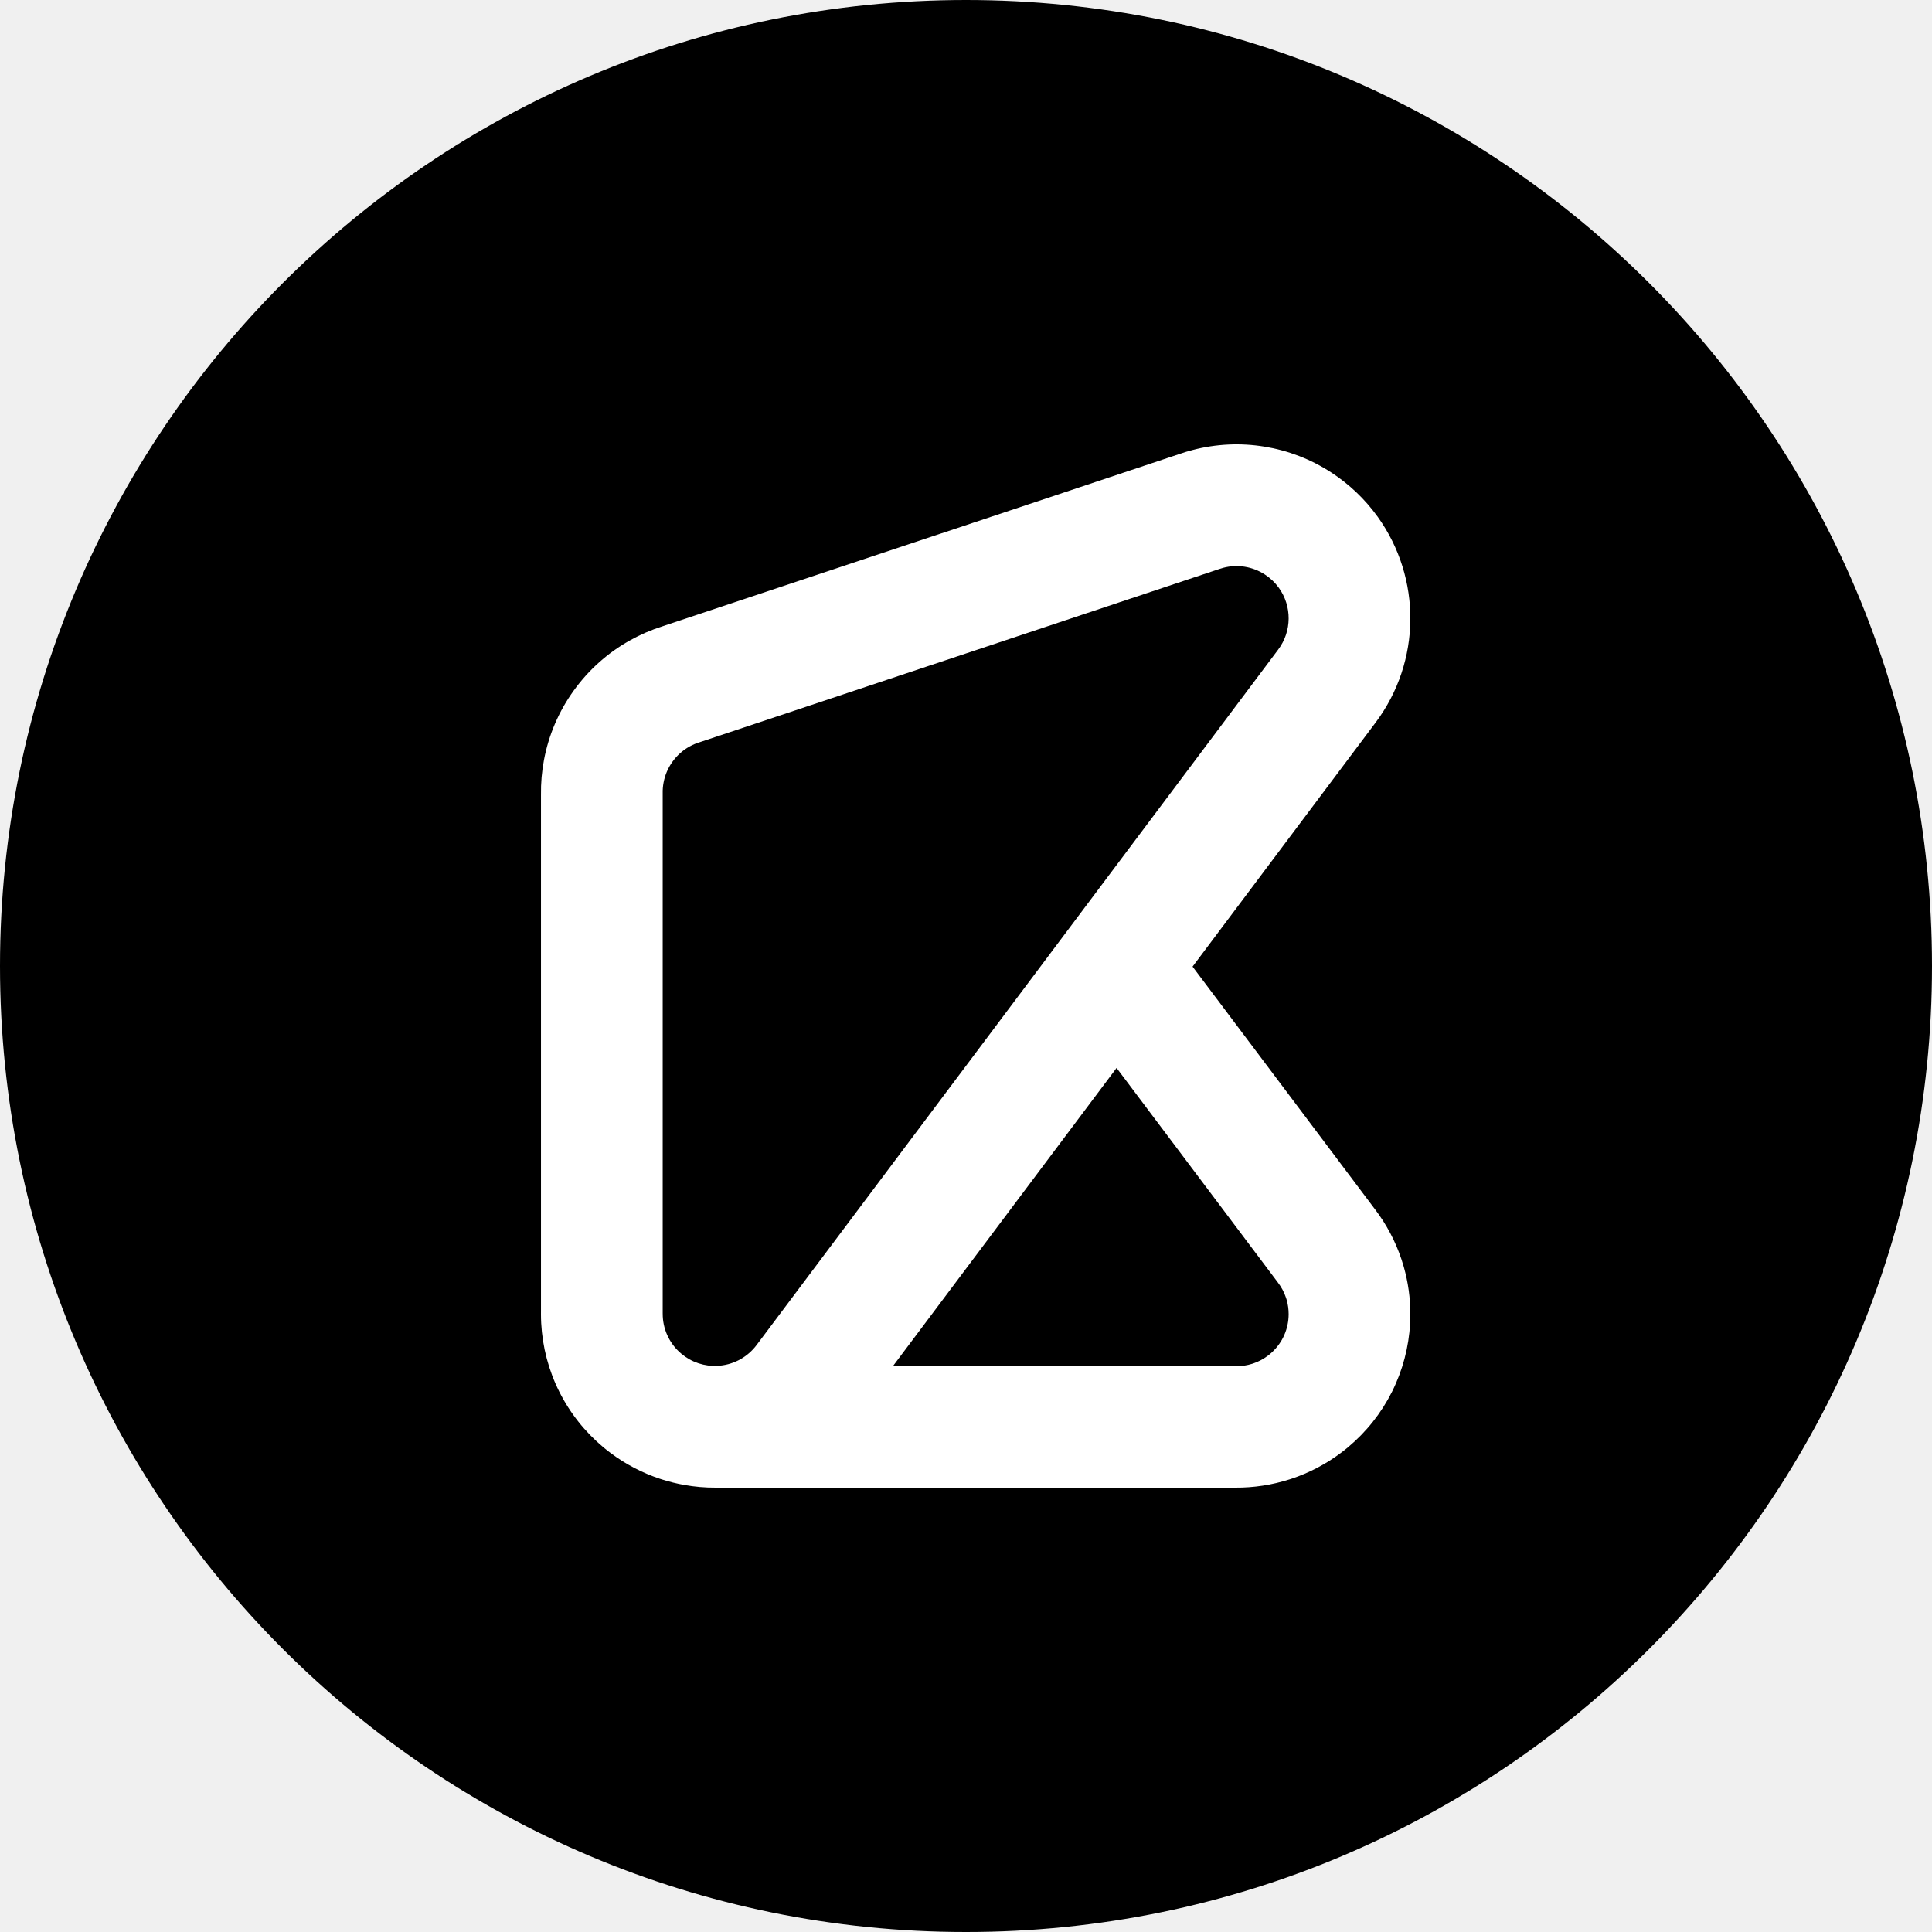
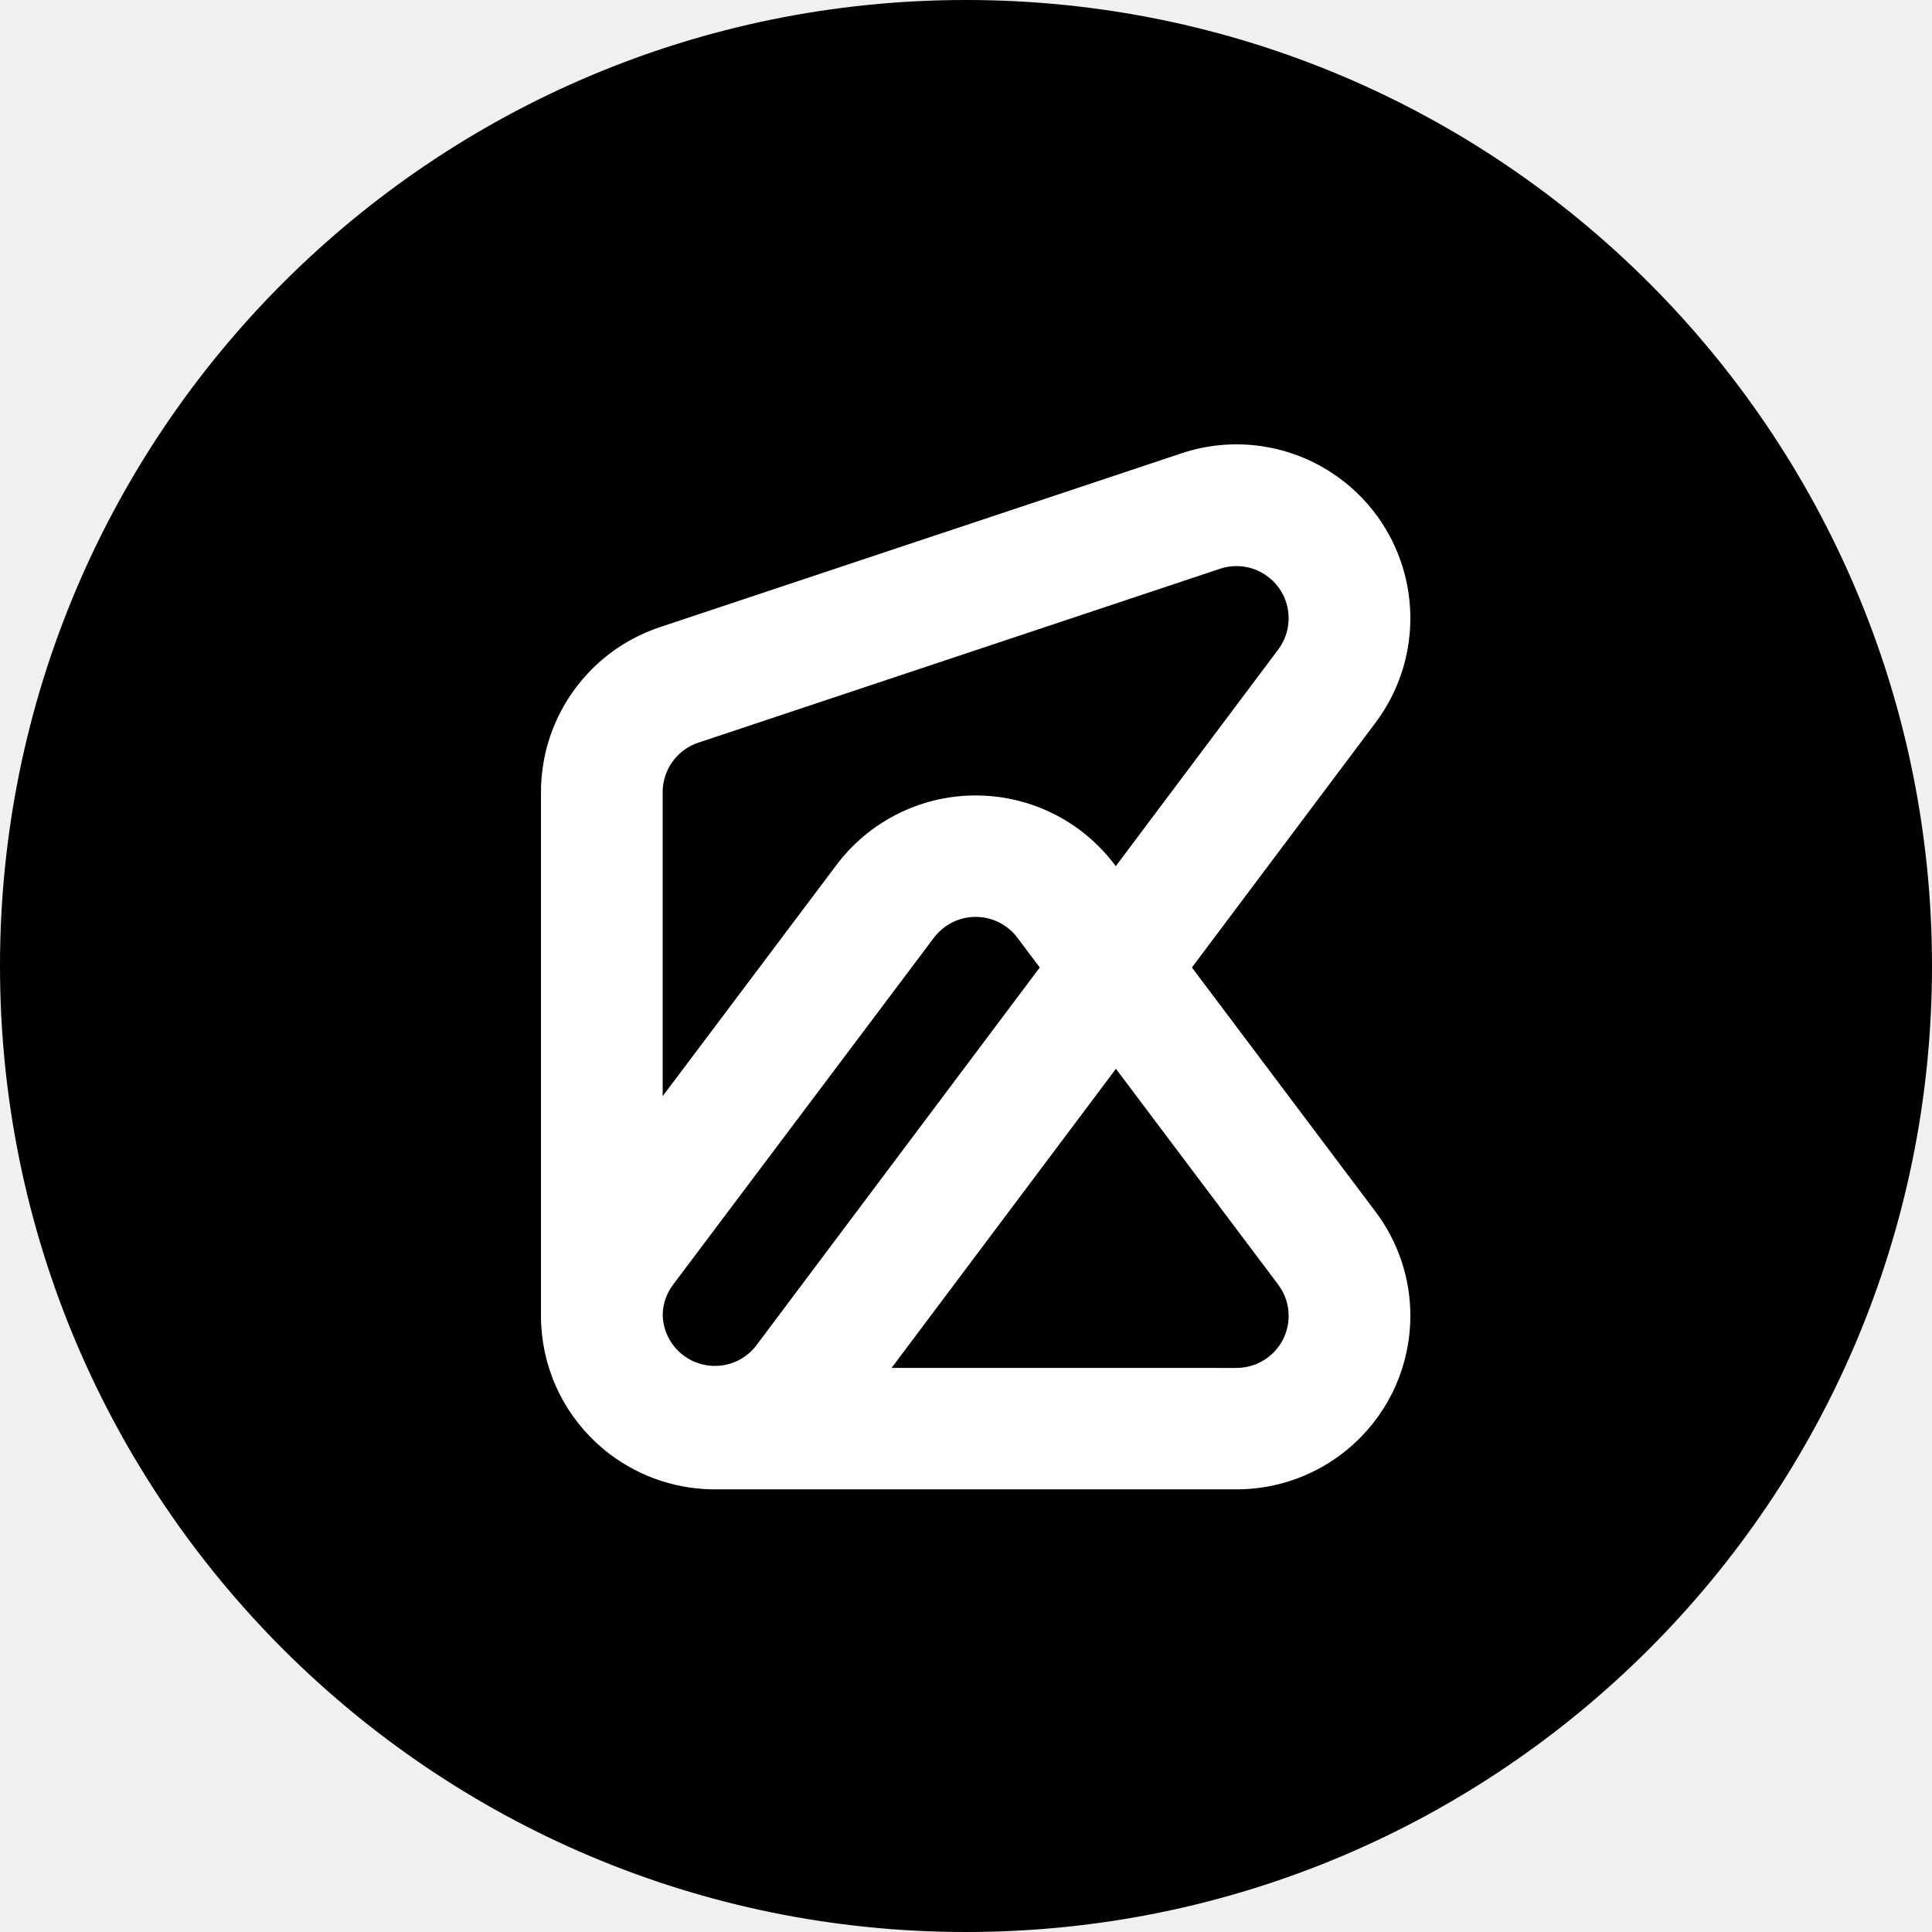
<svg xmlns="http://www.w3.org/2000/svg" width="100" height="100" viewBox="0 0 100 100" fill="none">
  <circle cx="50" cy="50" r="50" fill="black" />
-   <path fill-rule="evenodd" clip-rule="evenodd" d="M61.069 23.492C61.288 23.416 61.51 23.349 61.728 23.293C62.951 22.973 64.215 22.917 65.438 23.116C66.669 23.315 67.85 23.768 68.903 24.454C69.835 25.059 70.649 25.833 71.301 26.737L71.317 26.759C73.587 29.928 73.573 34.237 71.2 37.401L61.727 50.032L71.161 62.581C71.759 63.364 72.226 64.242 72.539 65.18C72.584 65.313 72.625 65.448 72.664 65.585C72.886 66.373 73 67.192 73 68.02C73 68.176 72.996 68.331 72.988 68.492C72.922 69.722 72.605 70.928 72.049 72.04C71.495 73.144 70.718 74.121 69.766 74.915C69.647 75.014 69.525 75.11 69.4 75.204C68.62 75.787 67.759 76.236 66.846 76.54L66.846 76.54L66.811 76.551L66.799 76.555L66.753 76.57C65.84 76.863 64.89 77.006 63.936 77H37.064L37.055 77C37.056 77 37.057 77 37.058 77C36.503 77.004 35.95 76.956 35.404 76.858C35.416 76.86 35.428 76.862 35.44 76.864C35.037 76.794 34.638 76.695 34.245 76.57L34.19 76.552L34.155 76.54L34.154 76.54L34.153 76.54C33.241 76.236 32.38 75.787 31.6 75.204C31.475 75.11 31.353 75.014 31.229 74.911C30.282 74.121 29.505 73.144 28.948 72.033C28.395 70.928 28.078 69.722 28.012 68.486C28.004 68.331 28 68.176 28 68.02C28 67.971 28 67.921 28.001 67.872L28.001 41.148C27.991 40.536 28.044 39.926 28.156 39.335C28.401 38.029 28.931 36.803 29.698 35.742C30.466 34.673 31.462 33.782 32.616 33.141C33.148 32.843 33.711 32.6 34.295 32.416L61.069 23.492ZM46.215 70.715L63.972 70.715C64.263 70.718 64.551 70.674 64.827 70.586L64.853 70.577L64.854 70.577C65.126 70.487 65.384 70.352 65.62 70.175C65.658 70.147 65.695 70.117 65.73 70.089C66.016 69.85 66.25 69.555 66.415 69.227C66.581 68.895 66.677 68.531 66.696 68.163C66.699 68.116 66.7 68.068 66.7 68.02C66.7 67.769 66.666 67.523 66.6 67.288C66.588 67.248 66.576 67.208 66.562 67.168C66.468 66.885 66.327 66.621 66.133 66.368L57.794 55.276L46.215 70.715ZM66.196 30.429L66.191 30.422C65.996 30.151 65.752 29.92 65.47 29.737C65.152 29.53 64.801 29.395 64.431 29.335C64.064 29.275 63.688 29.292 63.318 29.389C63.247 29.407 63.177 29.428 63.085 29.46L36.246 38.407L36.206 38.42C36.026 38.475 35.852 38.549 35.684 38.643C35.339 38.835 35.042 39.101 34.81 39.423C34.579 39.743 34.421 40.109 34.347 40.501C34.312 40.686 34.296 40.874 34.301 41.063L34.301 41.105L34.301 67.971C34.3 68.024 34.302 68.081 34.305 68.142C34.324 68.518 34.42 68.877 34.586 69.209C34.75 69.538 34.981 69.831 35.271 70.073C35.53 70.29 35.827 70.456 36.147 70.562L36.158 70.566C36.474 70.67 36.808 70.714 37.141 70.696C37.513 70.677 37.878 70.581 38.208 70.416C38.54 70.25 38.835 70.016 39.072 69.732C39.103 69.695 39.132 69.658 39.161 69.62L66.16 33.621C66.872 32.672 66.876 31.378 66.196 30.429Z" fill="white" />
+   <path fill-rule="evenodd" clip-rule="evenodd" d="M61.069 23.492C61.288 23.416 61.51 23.349 61.728 23.293C62.951 22.973 64.215 22.917 65.438 23.116C66.669 23.315 67.85 23.768 68.903 24.454C69.835 25.059 70.649 25.833 71.301 26.737L71.317 26.759C73.587 29.928 73.573 34.237 71.2 37.401L61.693 50.077L71.161 62.67C71.759 63.453 72.226 64.331 72.539 65.269C72.584 65.402 72.625 65.537 72.664 65.674C72.886 66.462 73 67.281 73 68.109C73 68.265 72.996 68.42 72.988 68.581C72.922 69.811 72.605 71.017 72.049 72.129C71.495 73.232 70.718 74.21 69.766 75.004C69.647 75.103 69.525 75.199 69.4 75.293C68.62 75.876 67.759 76.325 66.846 76.629L66.799 76.644L66.753 76.659C65.84 76.952 64.89 77.095 63.936 77.089H37.064C36.111 77.095 35.16 76.952 34.245 76.658C34.219 76.65 34.208 76.647 34.194 76.642C34.184 76.639 34.173 76.635 34.154 76.629L34.153 76.629C33.241 76.325 32.38 75.876 31.6 75.293C31.475 75.199 31.353 75.103 31.229 75C30.282 74.21 29.505 73.232 28.948 72.122C28.395 71.017 28.078 69.811 28.012 68.575C28.004 68.42 28 68.265 28 68.109C28 68.067 28 68.024 28.001 67.981C28.001 67.962 28.001 67.943 28.001 67.924V41.148C27.991 40.536 28.044 39.926 28.156 39.335C28.401 38.029 28.931 36.803 29.698 35.742C30.466 34.673 31.462 33.782 32.616 33.141C33.148 32.843 33.711 32.6 34.295 32.416L61.069 23.492ZM46.148 70.803L63.972 70.804C64.263 70.806 64.551 70.763 64.827 70.675L64.854 70.666C65.126 70.576 65.384 70.441 65.62 70.264C65.658 70.236 65.695 70.206 65.73 70.178C66.016 69.939 66.25 69.644 66.415 69.316C66.581 68.984 66.677 68.62 66.696 68.252C66.699 68.204 66.7 68.157 66.7 68.109C66.7 67.858 66.666 67.612 66.6 67.377C66.588 67.337 66.576 67.297 66.562 67.257C66.468 66.974 66.327 66.71 66.133 66.457L57.76 55.32L46.148 70.803ZM53.818 50.077L39.161 69.62C39.132 69.658 39.103 69.695 39.072 69.732C38.835 70.016 38.54 70.25 38.208 70.416C37.878 70.581 37.513 70.677 37.141 70.696C36.808 70.714 36.474 70.67 36.158 70.566L36.147 70.562C35.827 70.456 35.53 70.29 35.271 70.073C34.981 69.831 34.75 69.538 34.586 69.209C34.42 68.877 34.324 68.518 34.305 68.142C34.303 68.104 34.302 68.067 34.301 68.032C34.308 67.774 34.351 67.524 34.428 67.285L34.437 67.258C34.532 66.974 34.673 66.71 34.855 66.473L48.277 48.619L48.302 48.586C48.388 48.466 48.483 48.354 48.589 48.249C48.813 48.025 49.069 47.846 49.349 47.715C49.711 47.544 50.102 47.458 50.499 47.458C50.898 47.458 51.289 47.544 51.648 47.713C51.931 47.846 52.187 48.025 52.408 48.245C52.517 48.354 52.612 48.466 52.698 48.586L52.723 48.619L53.818 50.077ZM57.752 44.832C57.482 44.467 57.184 44.121 56.86 43.799C56.128 43.066 55.268 42.465 54.328 42.025C53.129 41.461 51.818 41.172 50.497 41.173C49.182 41.172 47.871 41.461 46.665 42.029C45.732 42.465 44.872 43.066 44.132 43.807C43.801 44.136 43.491 44.498 43.212 44.882L34.301 56.735L34.301 41.105L34.301 41.063C34.296 40.874 34.312 40.686 34.347 40.501C34.421 40.109 34.579 39.743 34.81 39.423C35.042 39.101 35.339 38.835 35.684 38.643C35.852 38.549 36.026 38.475 36.206 38.42L36.246 38.407L63.085 29.46C63.177 29.428 63.247 29.407 63.318 29.389C63.688 29.292 64.064 29.275 64.431 29.335C64.801 29.395 65.152 29.53 65.47 29.737C65.752 29.92 65.996 30.151 66.191 30.422L66.196 30.429C66.876 31.378 66.872 32.672 66.16 33.621L57.752 44.832Z" fill="white" />
</svg>
